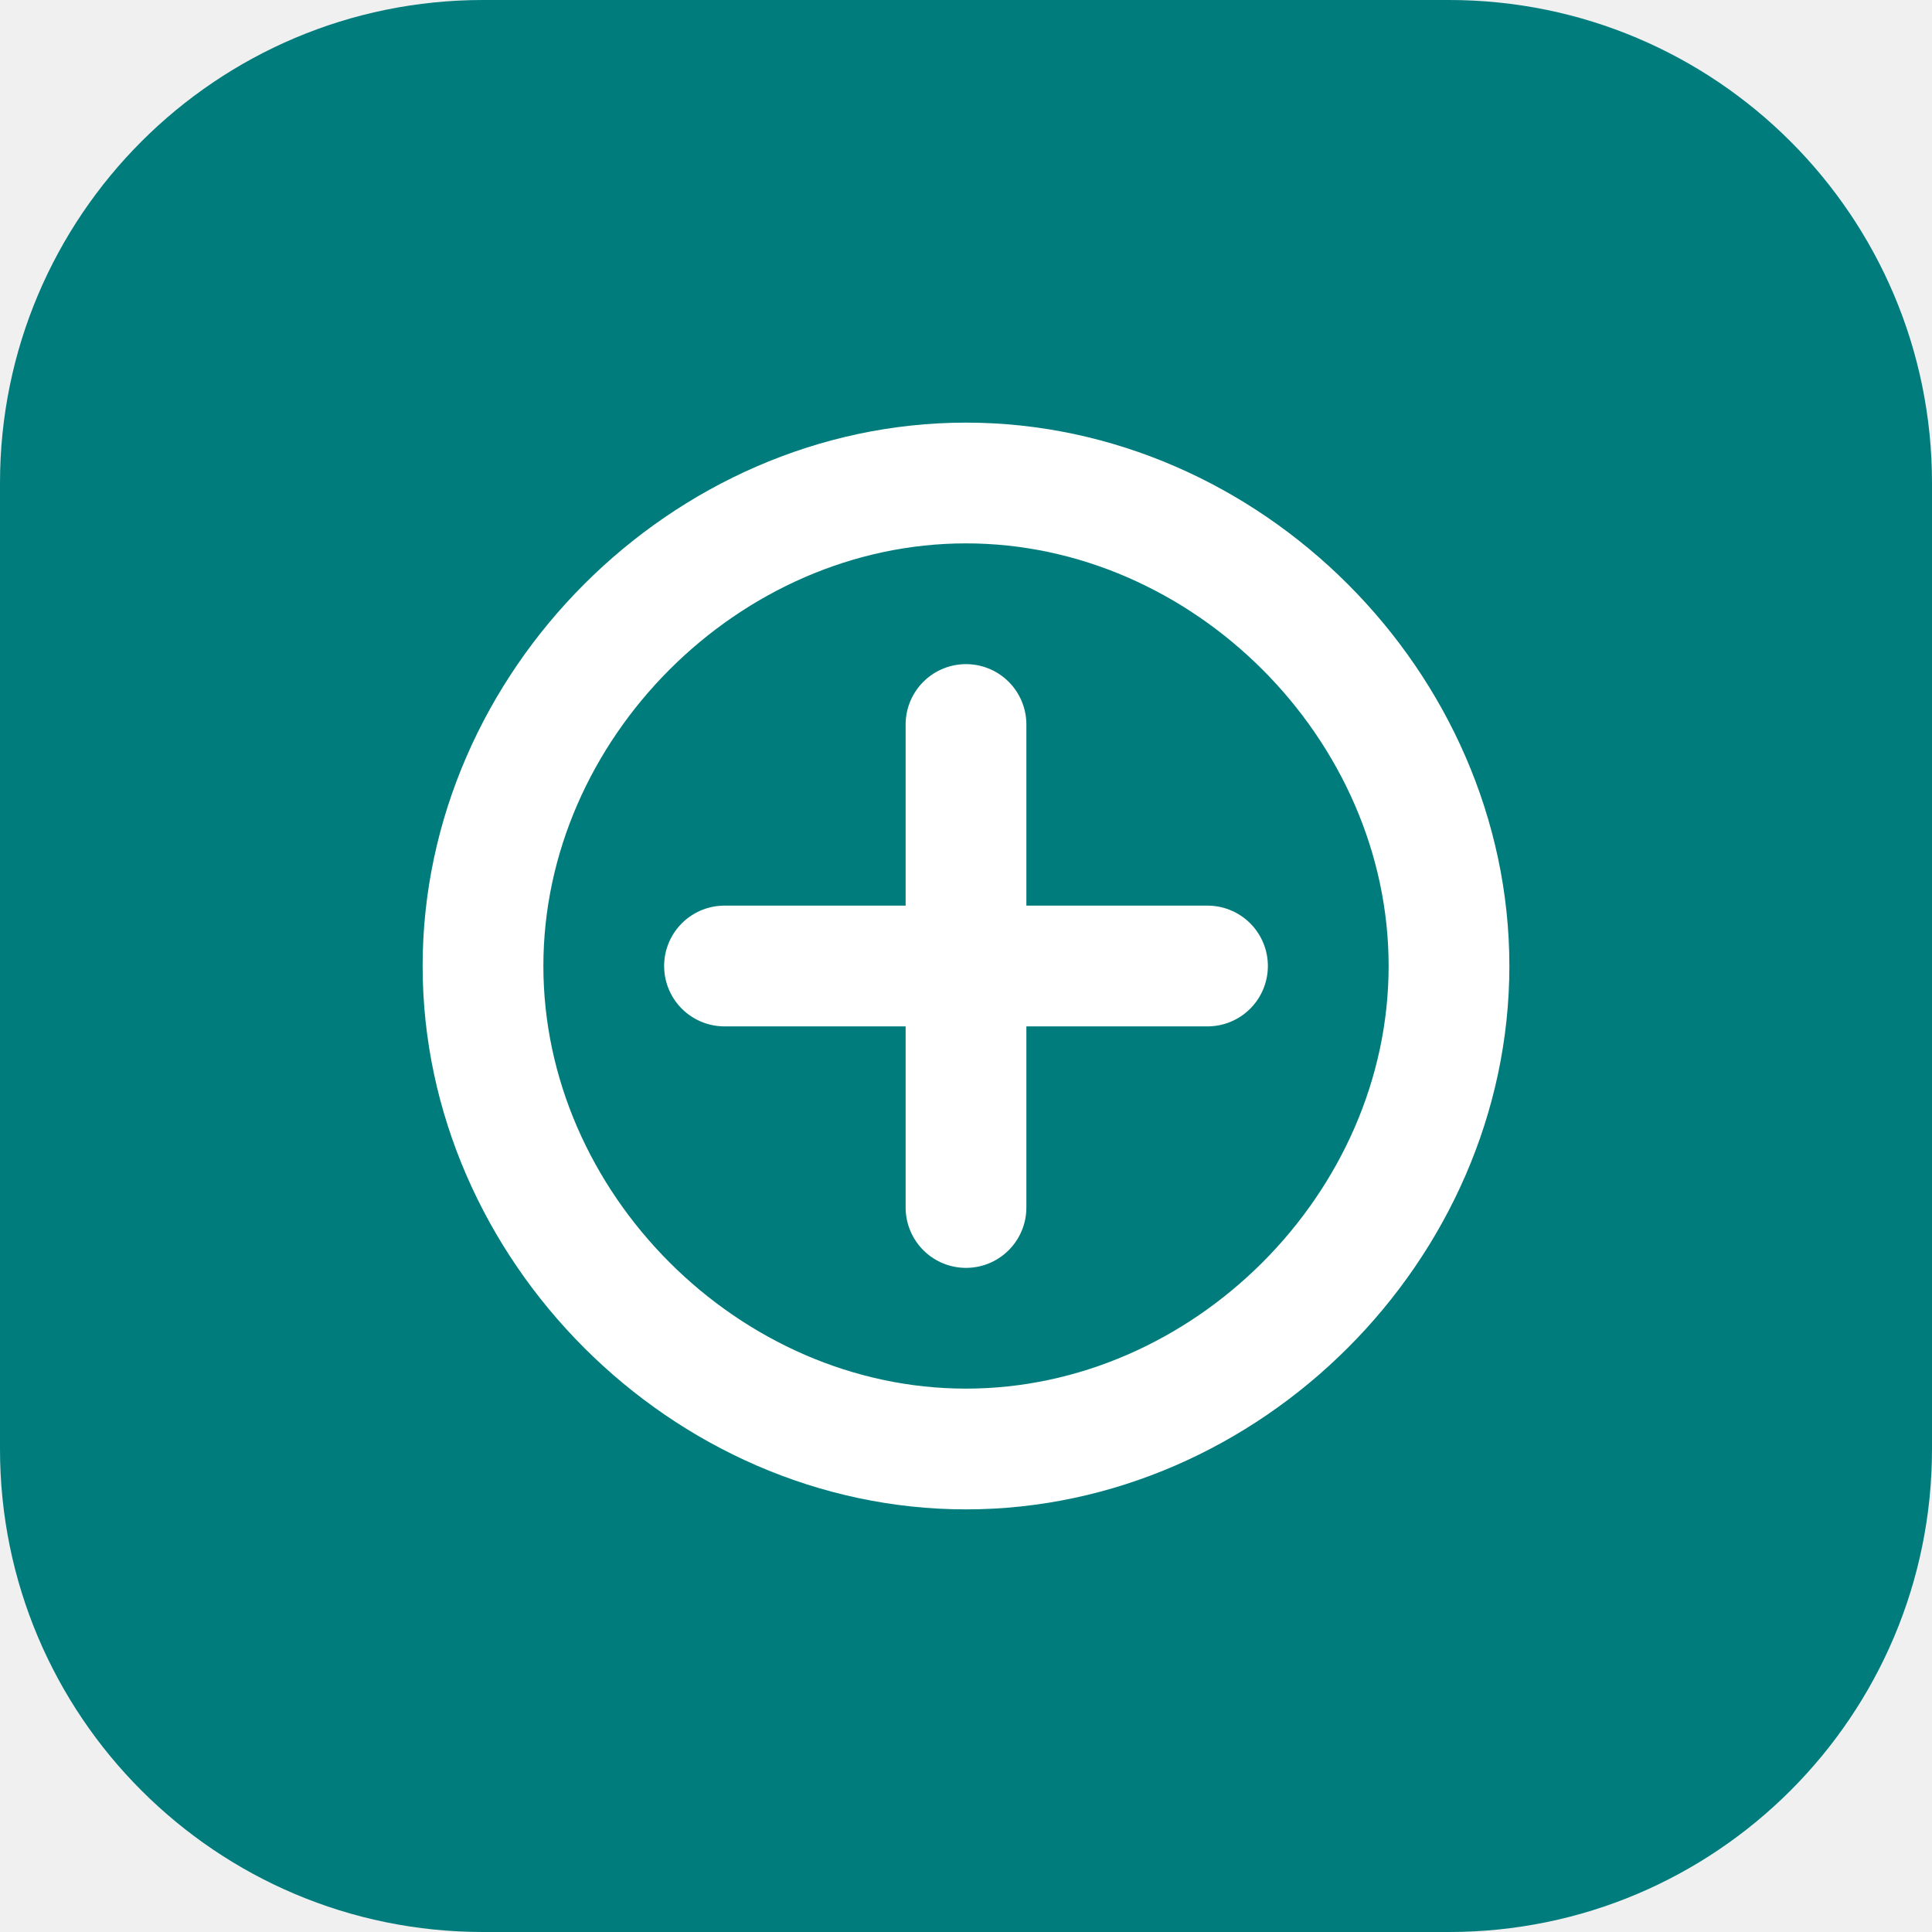
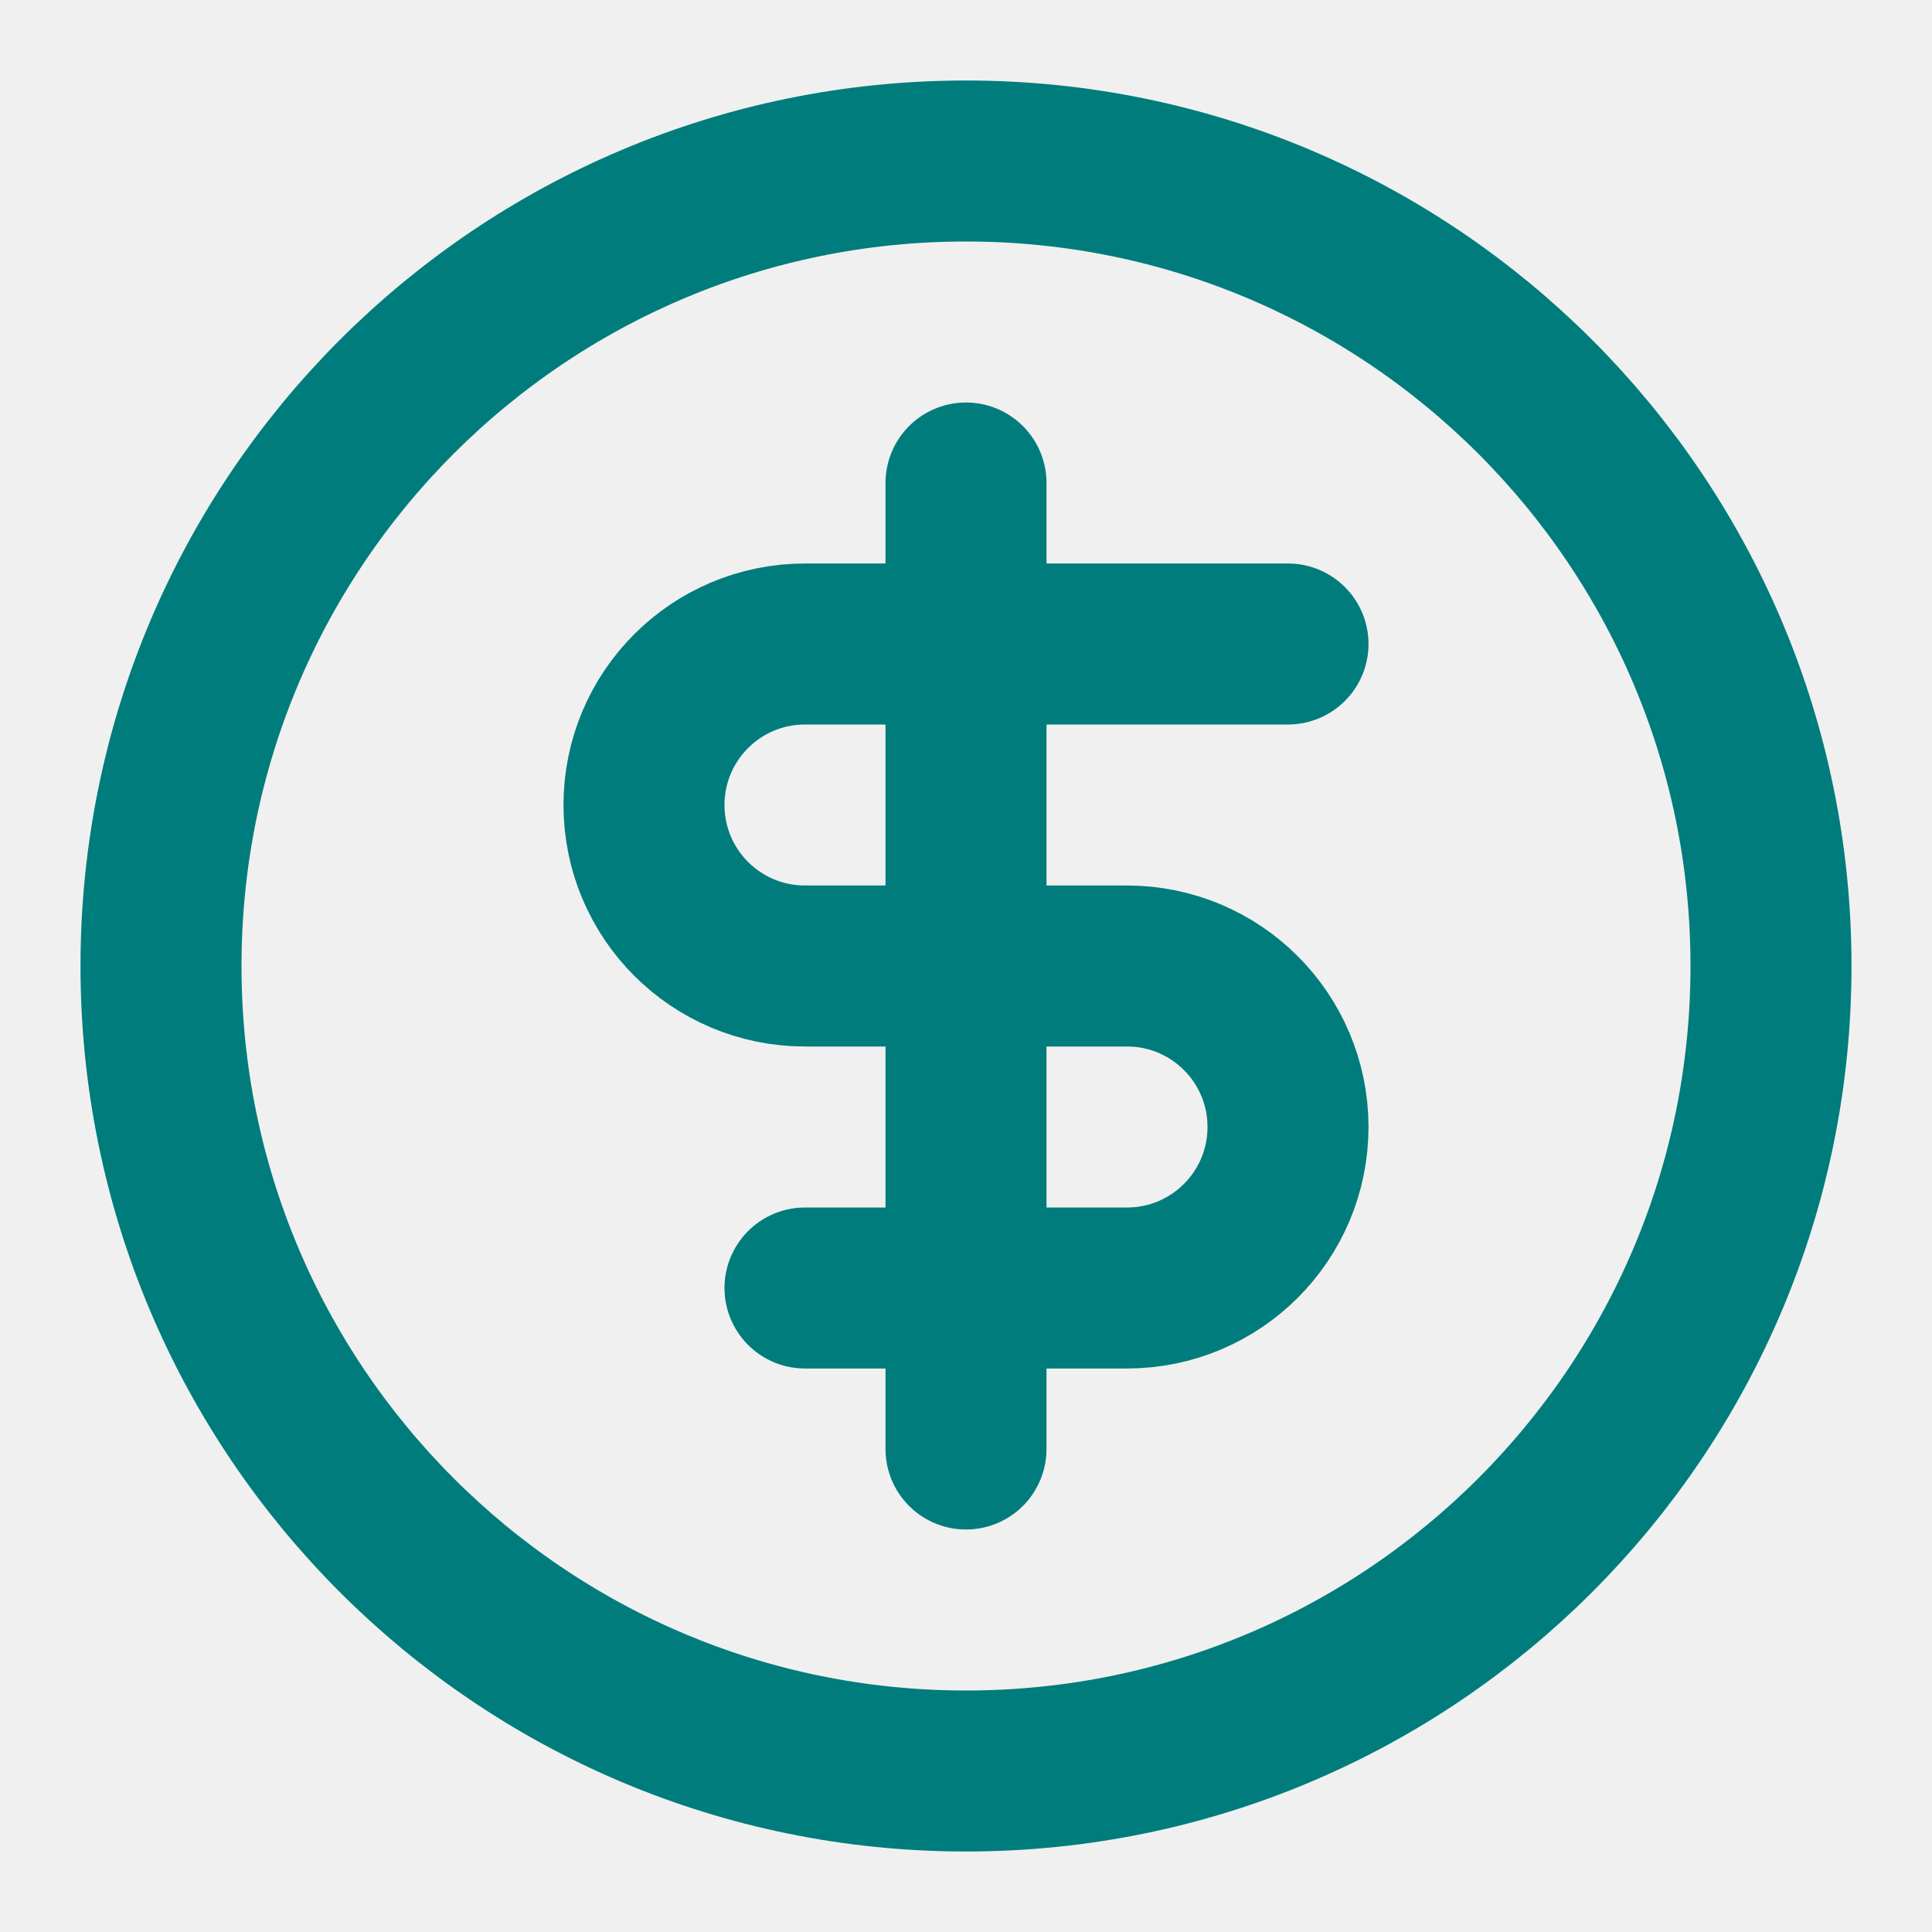
- <svg xmlns="http://www.w3.org/2000/svg" width="512" height="512" viewBox="0 0 512 512" fill="none">
-   <rect width="512" height="512" rx="128" fill="#007C7C" />
-   <path d="M256 384C324.995 384 384 324.995 384 256C384 187.005 324.995 128 256 128C187.005 128 128 187.005 128 256C128 324.995 187.005 384 256 384Z" stroke="white" stroke-width="32" />
-   <path d="M256 320V192" stroke="white" stroke-width="32" stroke-linecap="round" stroke-linejoin="round" />
-   <path d="M192 256H320" stroke="white" stroke-width="32" stroke-linecap="round" stroke-linejoin="round" />
+ <svg xmlns="http://www.w3.org/2000/svg" width="512" height="512" viewBox="0 0 24 24" fill="none">
+   <path d="M12 22C17.523 22 22 17.523 22 12C22 6.477 17.523 2 12 2C6.477 2 2 6.477 2 12C2 17.523 6.477 22 12 22Z" stroke="#007C7C" stroke-width="2" stroke-linecap="round" stroke-linejoin="round" />
+   <path d="M16 8H10C8.895 8 8 8.895 8 10C8 11.105 8.895 12 10 12H14C15.105 12 16 12.895 16 14C16 15.105 15.105 16 14 16H10" stroke="#007C7C" stroke-width="2" stroke-linecap="round" stroke-linejoin="round" />
+   <path d="M12 6V18" stroke="#007C7C" stroke-width="2" stroke-linecap="round" stroke-linejoin="round" />
</svg>
